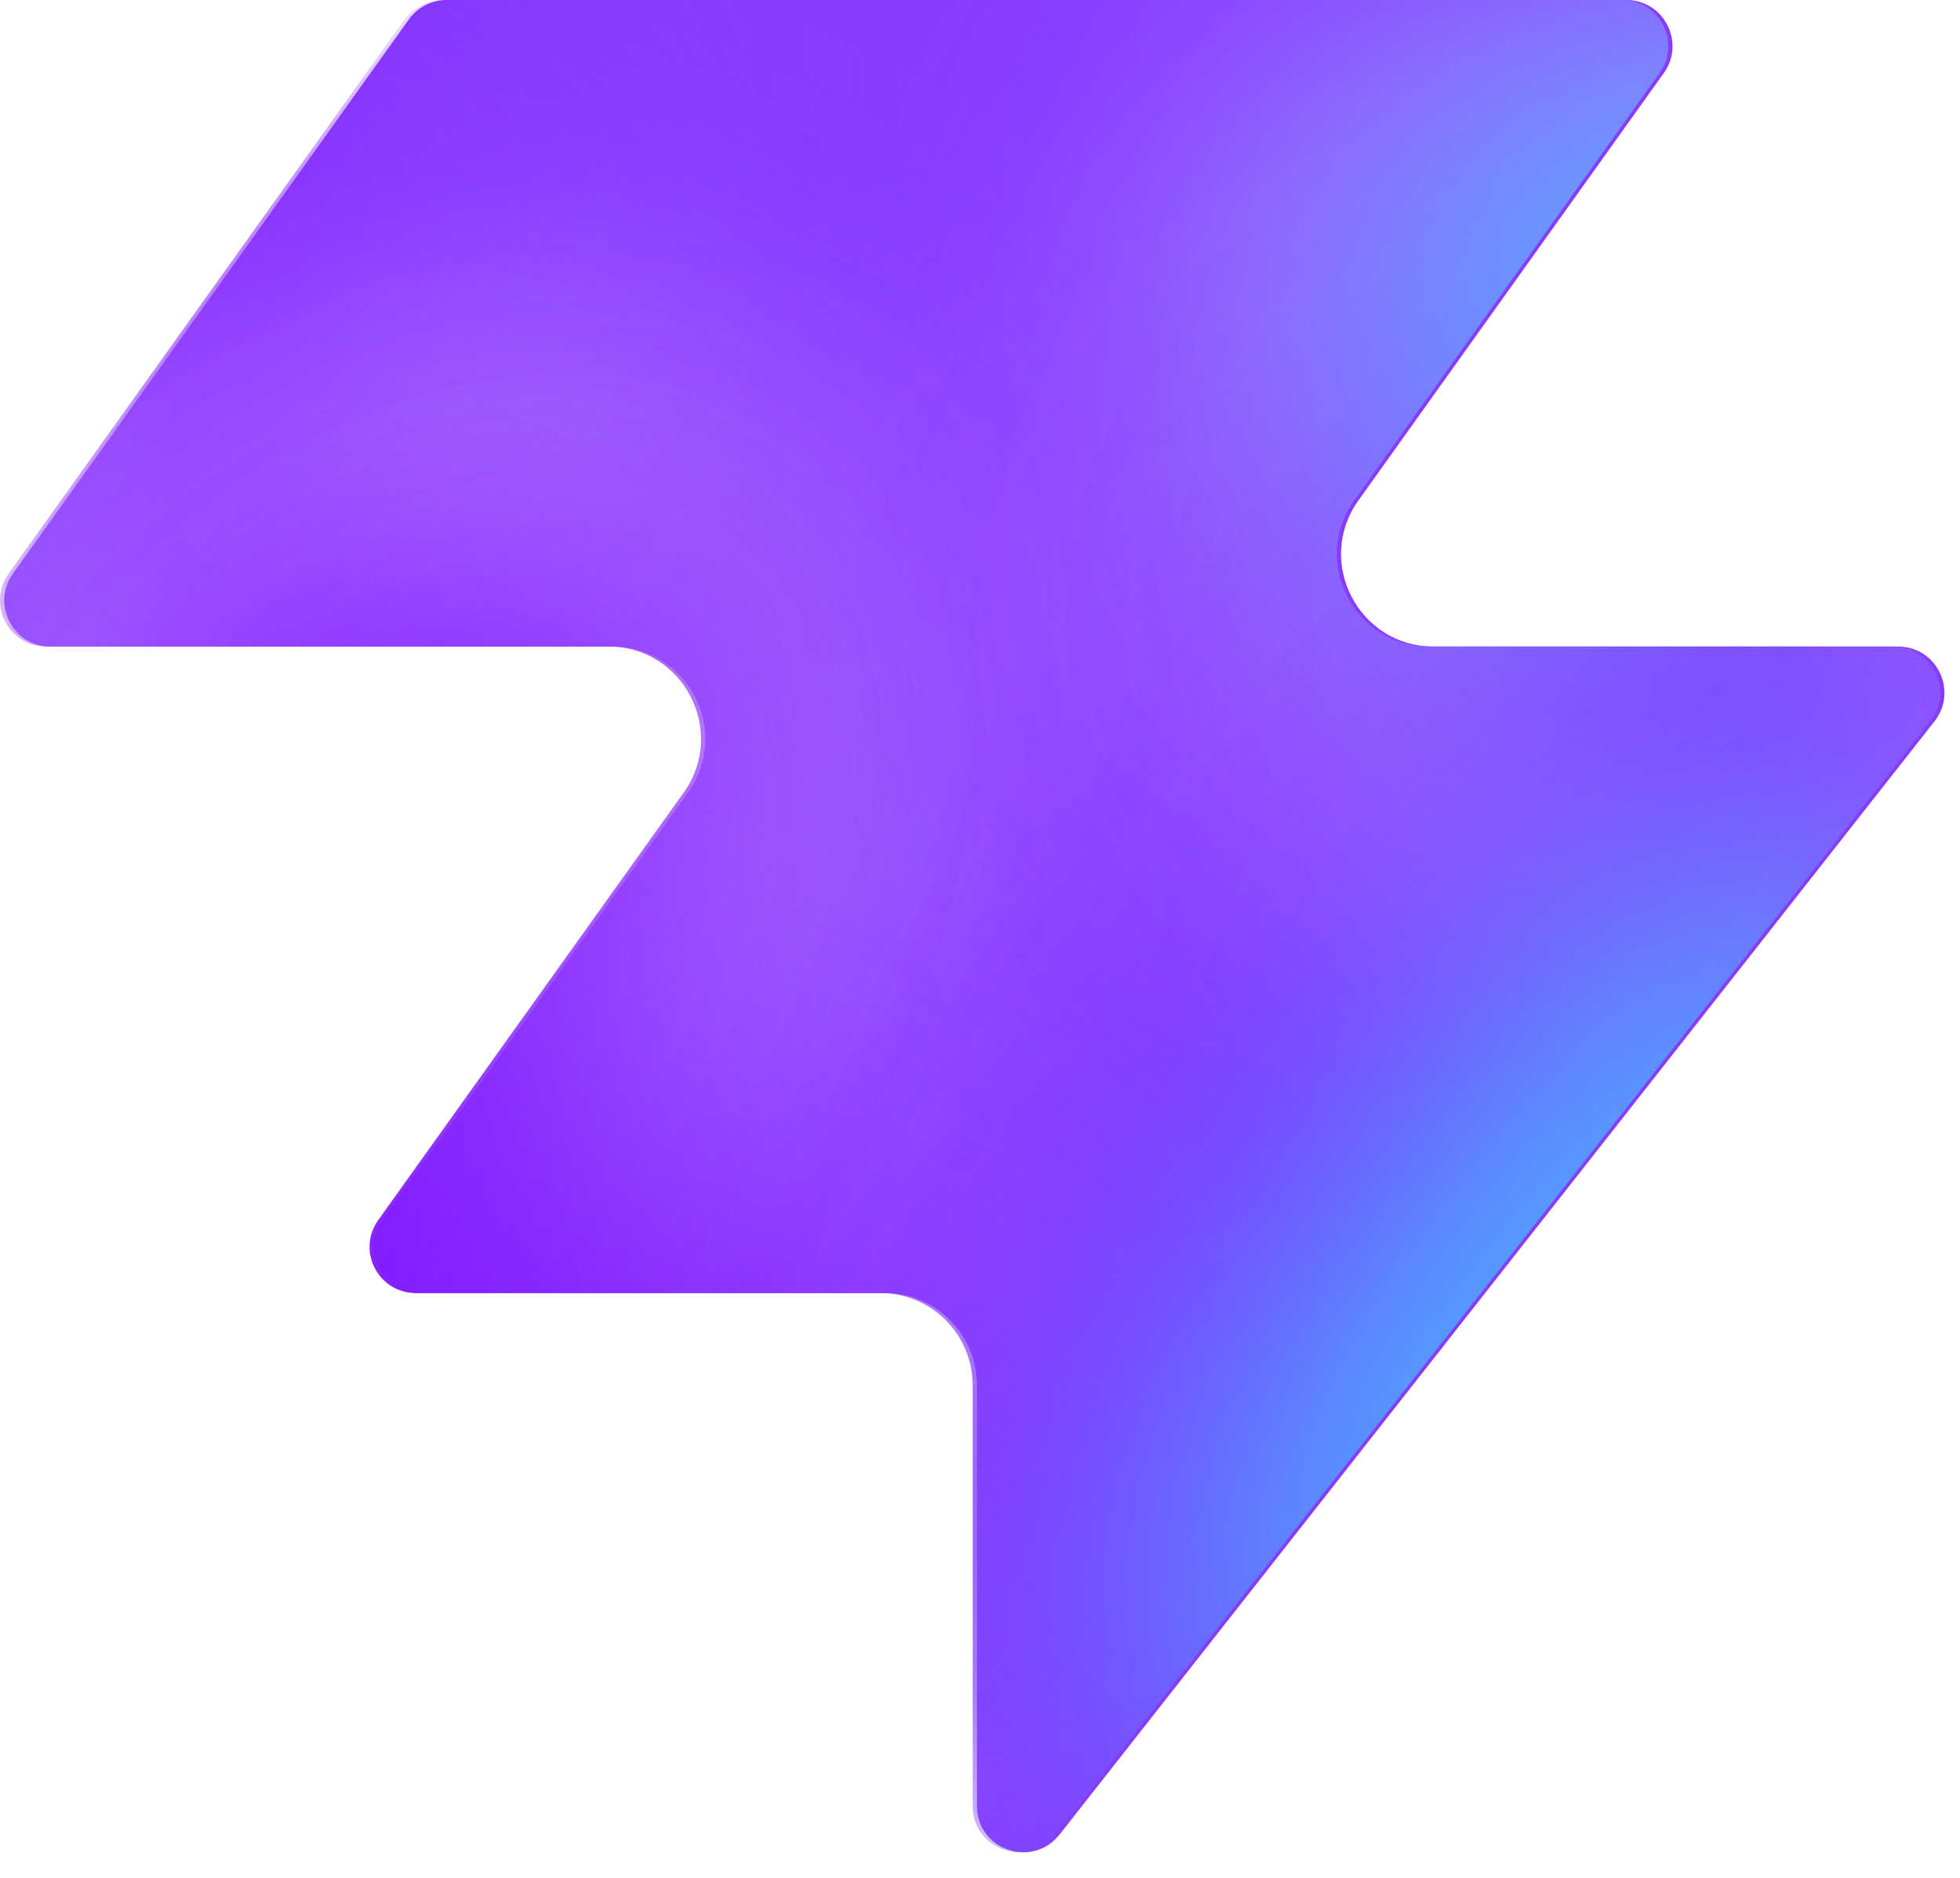
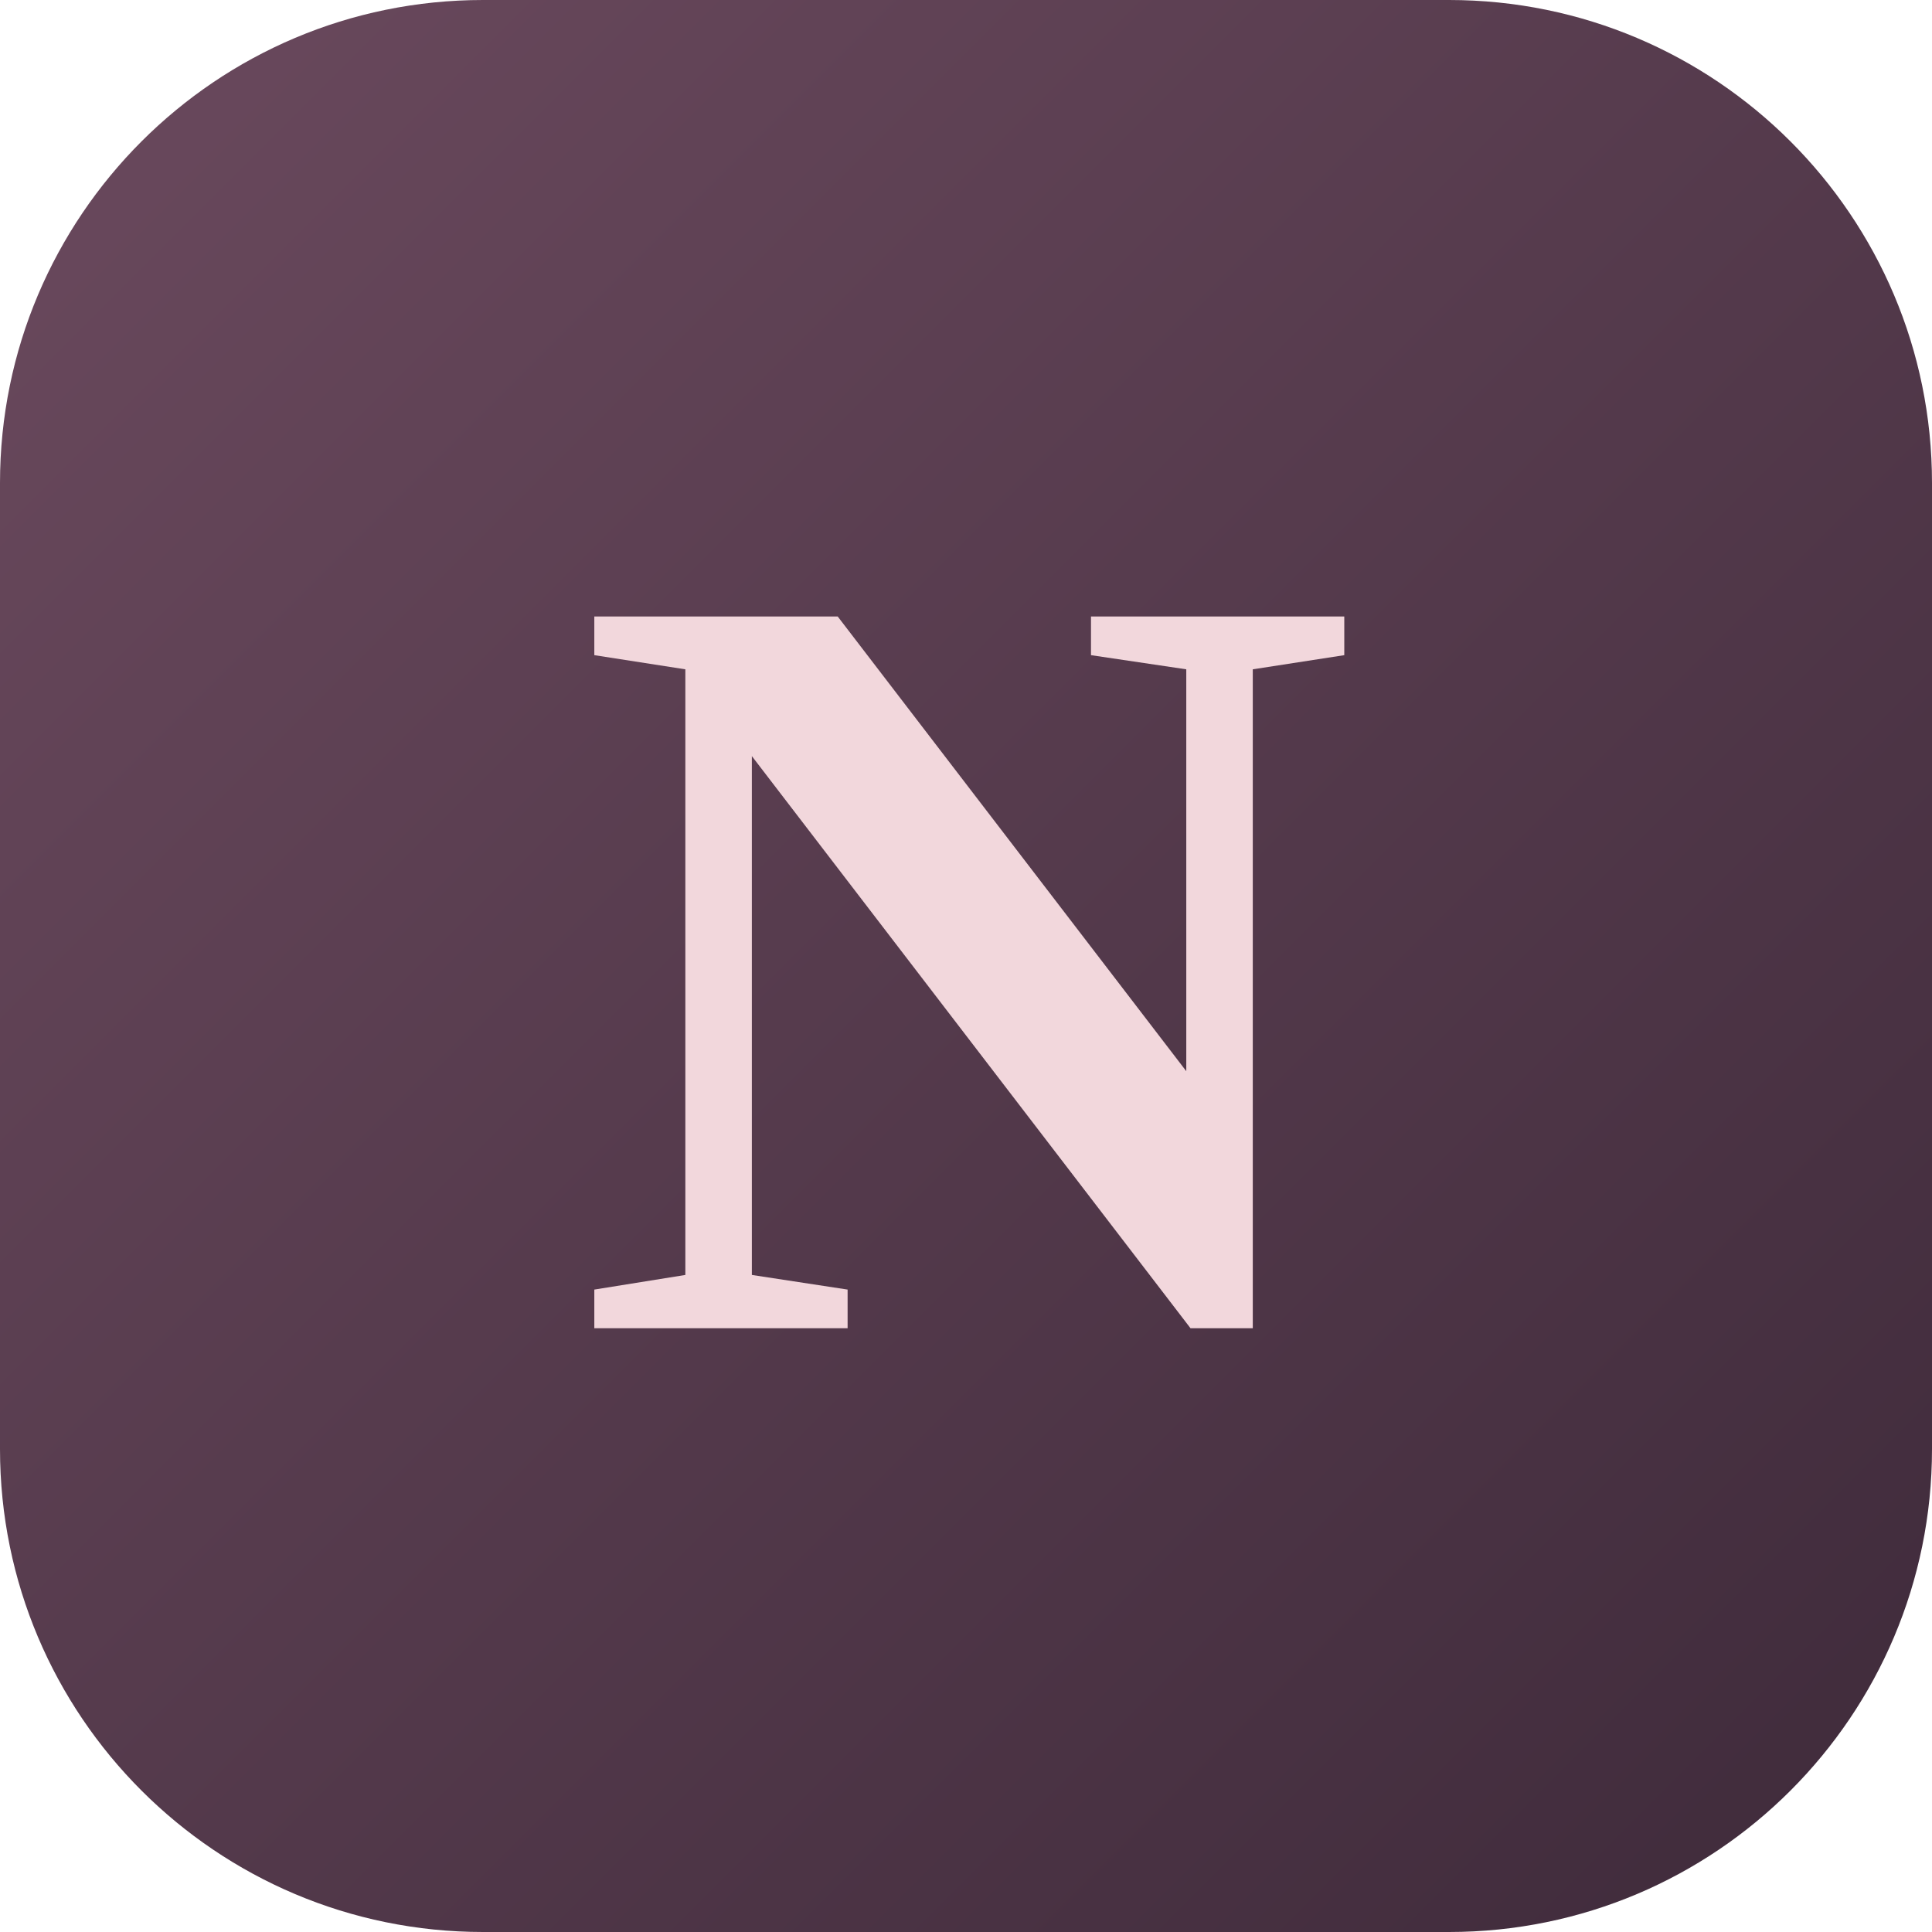
- <svg xmlns="http://www.w3.org/2000/svg" width="48" height="46" fill="none" viewBox="0 0 48 46">
-   <path fill="#863bff" d="M25.946 44.938c-.664.845-2.021.375-2.021-.698V33.937a2.26 2.26 0 0 0-2.262-2.262H10.287c-.92 0-1.456-1.04-.92-1.788l7.48-10.471c1.07-1.497 0-3.578-1.842-3.578H1.237c-.92 0-1.456-1.04-.92-1.788L10.013.474c.214-.297.556-.474.92-.474h28.894c.92 0 1.456 1.04.92 1.788l-7.48 10.471c-1.07 1.498 0 3.579 1.842 3.579h11.377c.943 0 1.473 1.088.89 1.83L25.947 44.94z" style="fill:#863bff;fill:color(display-p3 .525 .23 1);fill-opacity:1" />
-   <mask id="a" width="48" height="46" x="0" y="0" maskUnits="userSpaceOnUse" style="mask-type:alpha">
-     <path fill="#000" d="M25.842 44.938c-.664.844-2.021.375-2.021-.698V33.937a2.26 2.26 0 0 0-2.262-2.262H10.183c-.92 0-1.456-1.04-.92-1.788l7.48-10.471c1.07-1.498 0-3.579-1.842-3.579H1.133c-.92 0-1.456-1.04-.92-1.787L9.91.473c.214-.297.556-.474.92-.474h28.894c.92 0 1.456 1.04.92 1.788l-7.48 10.471c-1.07 1.498 0 3.578 1.842 3.578h11.377c.943 0 1.473 1.088.89 1.832L25.843 44.94z" style="fill:#000;fill-opacity:1" />
-   </mask>
-   <g mask="url(#a)">
-     <g filter="url(#b)">
-       <ellipse cx="5.508" cy="14.704" fill="#ede6ff" rx="5.508" ry="14.704" style="fill:#ede6ff;fill:color(display-p3 .927 .903 1);fill-opacity:1" transform="matrix(.00324 1 1 -.00324 -4.47 31.516)" />
-     </g>
-     <g filter="url(#c)">
-       <ellipse cx="10.399" cy="29.851" fill="#ede6ff" rx="10.399" ry="29.851" style="fill:#ede6ff;fill:color(display-p3 .927 .903 1);fill-opacity:1" transform="matrix(.00324 1 1 -.00324 -39.328 7.883)" />
-     </g>
-     <g filter="url(#d)">
-       <ellipse cx="5.508" cy="30.487" fill="#7e14ff" rx="5.508" ry="30.487" style="fill:#7e14ff;fill:color(display-p3 .492 .077 1);fill-opacity:1" transform="rotate(89.814 -25.913 -14.639)scale(1 -1)" />
-     </g>
-     <g filter="url(#e)">
-       <ellipse cx="5.508" cy="30.599" fill="#7e14ff" rx="5.508" ry="30.599" style="fill:#7e14ff;fill:color(display-p3 .492 .077 1);fill-opacity:1" transform="rotate(89.814 -32.644 -3.334)scale(1 -1)" />
-     </g>
-     <g filter="url(#f)">
-       <ellipse cx="5.508" cy="30.599" fill="#7e14ff" rx="5.508" ry="30.599" style="fill:#7e14ff;fill:color(display-p3 .492 .077 1);fill-opacity:1" transform="matrix(.00324 1 1 -.00324 -34.34 30.47)" />
-     </g>
-     <g filter="url(#g)">
-       <ellipse cx="14.072" cy="22.078" fill="#ede6ff" rx="14.072" ry="22.078" style="fill:#ede6ff;fill:color(display-p3 .927 .903 1);fill-opacity:1" transform="rotate(93.35 24.506 48.493)scale(-1 1)" />
-     </g>
-     <g filter="url(#h)">
-       <ellipse cx="3.47" cy="21.501" fill="#7e14ff" rx="3.47" ry="21.501" style="fill:#7e14ff;fill:color(display-p3 .492 .077 1);fill-opacity:1" transform="rotate(89.009 28.708 47.59)scale(-1 1)" />
-     </g>
-     <g filter="url(#i)">
-       <ellipse cx="3.47" cy="21.501" fill="#7e14ff" rx="3.47" ry="21.501" style="fill:#7e14ff;fill:color(display-p3 .492 .077 1);fill-opacity:1" transform="rotate(89.009 28.708 47.59)scale(-1 1)" />
-     </g>
-     <g filter="url(#j)">
-       <ellipse cx=".387" cy="8.972" fill="#7e14ff" rx="4.407" ry="29.108" style="fill:#7e14ff;fill:color(display-p3 .492 .077 1);fill-opacity:1" transform="rotate(39.51 .387 8.972)" />
-     </g>
-     <g filter="url(#k)">
-       <ellipse cx="47.523" cy="-6.092" fill="#7e14ff" rx="4.407" ry="29.108" style="fill:#7e14ff;fill:color(display-p3 .492 .077 1);fill-opacity:1" transform="rotate(37.892 47.523 -6.092)" />
-     </g>
-     <g filter="url(#l)">
-       <ellipse cx="41.412" cy="6.333" fill="#47bfff" rx="5.971" ry="9.665" style="fill:#47bfff;fill:color(display-p3 .28 .748 1);fill-opacity:1" transform="rotate(37.892 41.412 6.333)" />
-     </g>
-     <g filter="url(#m)">
-       <ellipse cx="-1.879" cy="38.332" fill="#7e14ff" rx="4.407" ry="29.108" style="fill:#7e14ff;fill:color(display-p3 .492 .077 1);fill-opacity:1" transform="rotate(37.892 -1.88 38.332)" />
-     </g>
-     <g filter="url(#n)">
-       <ellipse cx="-1.879" cy="38.332" fill="#7e14ff" rx="4.407" ry="29.108" style="fill:#7e14ff;fill:color(display-p3 .492 .077 1);fill-opacity:1" transform="rotate(37.892 -1.88 38.332)" />
-     </g>
-     <g filter="url(#o)">
-       <ellipse cx="35.651" cy="29.907" fill="#7e14ff" rx="4.407" ry="29.108" style="fill:#7e14ff;fill:color(display-p3 .492 .077 1);fill-opacity:1" transform="rotate(37.892 35.651 29.907)" />
-     </g>
-     <g filter="url(#p)">
-       <ellipse cx="38.418" cy="32.4" fill="#47bfff" rx="5.971" ry="15.297" style="fill:#47bfff;fill:color(display-p3 .28 .748 1);fill-opacity:1" transform="rotate(37.892 38.418 32.4)" />
-     </g>
-   </g>
+ <svg xmlns="http://www.w3.org/2000/svg" viewBox="0 0 64 64" width="64" height="64">
  <defs>
-     <filter id="b" width="60.045" height="41.654" x="-19.77" y="16.149" color-interpolation-filters="sRGB" filterUnits="userSpaceOnUse">
-       <feFlood flood-opacity="0" result="BackgroundImageFix" />
-       <feBlend in="SourceGraphic" in2="BackgroundImageFix" result="shape" />
-       <feGaussianBlur result="effect1_foregroundBlur_2002_17158" stdDeviation="7.659" />
-     </filter>
-     <filter id="c" width="90.34" height="51.437" x="-54.613" y="-7.533" color-interpolation-filters="sRGB" filterUnits="userSpaceOnUse">
-       <feFlood flood-opacity="0" result="BackgroundImageFix" />
-       <feBlend in="SourceGraphic" in2="BackgroundImageFix" result="shape" />
-       <feGaussianBlur result="effect1_foregroundBlur_2002_17158" stdDeviation="7.659" />
-     </filter>
-     <filter id="d" width="79.355" height="29.4" x="-49.64" y="2.03" color-interpolation-filters="sRGB" filterUnits="userSpaceOnUse">
-       <feFlood flood-opacity="0" result="BackgroundImageFix" />
-       <feBlend in="SourceGraphic" in2="BackgroundImageFix" result="shape" />
-       <feGaussianBlur result="effect1_foregroundBlur_2002_17158" stdDeviation="4.596" />
-     </filter>
-     <filter id="e" width="79.579" height="29.4" x="-45.045" y="20.029" color-interpolation-filters="sRGB" filterUnits="userSpaceOnUse">
-       <feFlood flood-opacity="0" result="BackgroundImageFix" />
-       <feBlend in="SourceGraphic" in2="BackgroundImageFix" result="shape" />
-       <feGaussianBlur result="effect1_foregroundBlur_2002_17158" stdDeviation="4.596" />
-     </filter>
-     <filter id="f" width="79.579" height="29.4" x="-43.513" y="21.178" color-interpolation-filters="sRGB" filterUnits="userSpaceOnUse">
-       <feFlood flood-opacity="0" result="BackgroundImageFix" />
-       <feBlend in="SourceGraphic" in2="BackgroundImageFix" result="shape" />
-       <feGaussianBlur result="effect1_foregroundBlur_2002_17158" stdDeviation="4.596" />
-     </filter>
-     <filter id="g" width="74.749" height="58.852" x="15.756" y="-17.901" color-interpolation-filters="sRGB" filterUnits="userSpaceOnUse">
-       <feFlood flood-opacity="0" result="BackgroundImageFix" />
-       <feBlend in="SourceGraphic" in2="BackgroundImageFix" result="shape" />
-       <feGaussianBlur result="effect1_foregroundBlur_2002_17158" stdDeviation="7.659" />
-     </filter>
-     <filter id="h" width="61.377" height="25.362" x="23.548" y="2.284" color-interpolation-filters="sRGB" filterUnits="userSpaceOnUse">
-       <feFlood flood-opacity="0" result="BackgroundImageFix" />
-       <feBlend in="SourceGraphic" in2="BackgroundImageFix" result="shape" />
-       <feGaussianBlur result="effect1_foregroundBlur_2002_17158" stdDeviation="4.596" />
-     </filter>
-     <filter id="i" width="61.377" height="25.362" x="23.548" y="2.284" color-interpolation-filters="sRGB" filterUnits="userSpaceOnUse">
-       <feFlood flood-opacity="0" result="BackgroundImageFix" />
-       <feBlend in="SourceGraphic" in2="BackgroundImageFix" result="shape" />
-       <feGaussianBlur result="effect1_foregroundBlur_2002_17158" stdDeviation="4.596" />
-     </filter>
-     <filter id="j" width="56.045" height="63.649" x="-27.636" y="-22.853" color-interpolation-filters="sRGB" filterUnits="userSpaceOnUse">
-       <feFlood flood-opacity="0" result="BackgroundImageFix" />
-       <feBlend in="SourceGraphic" in2="BackgroundImageFix" result="shape" />
-       <feGaussianBlur result="effect1_foregroundBlur_2002_17158" stdDeviation="4.596" />
-     </filter>
-     <filter id="k" width="54.814" height="64.646" x="20.116" y="-38.415" color-interpolation-filters="sRGB" filterUnits="userSpaceOnUse">
-       <feFlood flood-opacity="0" result="BackgroundImageFix" />
-       <feBlend in="SourceGraphic" in2="BackgroundImageFix" result="shape" />
-       <feGaussianBlur result="effect1_foregroundBlur_2002_17158" stdDeviation="4.596" />
-     </filter>
-     <filter id="l" width="33.541" height="35.313" x="24.641" y="-11.323" color-interpolation-filters="sRGB" filterUnits="userSpaceOnUse">
-       <feFlood flood-opacity="0" result="BackgroundImageFix" />
-       <feBlend in="SourceGraphic" in2="BackgroundImageFix" result="shape" />
-       <feGaussianBlur result="effect1_foregroundBlur_2002_17158" stdDeviation="4.596" />
-     </filter>
-     <filter id="m" width="54.814" height="64.646" x="-29.286" y="6.009" color-interpolation-filters="sRGB" filterUnits="userSpaceOnUse">
-       <feFlood flood-opacity="0" result="BackgroundImageFix" />
-       <feBlend in="SourceGraphic" in2="BackgroundImageFix" result="shape" />
-       <feGaussianBlur result="effect1_foregroundBlur_2002_17158" stdDeviation="4.596" />
-     </filter>
-     <filter id="n" width="54.814" height="64.646" x="-29.286" y="6.009" color-interpolation-filters="sRGB" filterUnits="userSpaceOnUse">
-       <feFlood flood-opacity="0" result="BackgroundImageFix" />
-       <feBlend in="SourceGraphic" in2="BackgroundImageFix" result="shape" />
-       <feGaussianBlur result="effect1_foregroundBlur_2002_17158" stdDeviation="4.596" />
-     </filter>
-     <filter id="o" width="54.814" height="64.646" x="8.244" y="-2.416" color-interpolation-filters="sRGB" filterUnits="userSpaceOnUse">
-       <feFlood flood-opacity="0" result="BackgroundImageFix" />
-       <feBlend in="SourceGraphic" in2="BackgroundImageFix" result="shape" />
-       <feGaussianBlur result="effect1_foregroundBlur_2002_17158" stdDeviation="4.596" />
-     </filter>
-     <filter id="p" width="39.409" height="43.623" x="18.713" y="10.588" color-interpolation-filters="sRGB" filterUnits="userSpaceOnUse">
-       <feFlood flood-opacity="0" result="BackgroundImageFix" />
-       <feBlend in="SourceGraphic" in2="BackgroundImageFix" result="shape" />
-       <feGaussianBlur result="effect1_foregroundBlur_2002_17158" stdDeviation="4.596" />
-     </filter>
+     <linearGradient id="g" x1="0" y1="0" x2="1" y2="1">
+       <stop offset="0%" stop-color="#6B4A5E" />
+       <stop offset="100%" stop-color="#3E2A3A" />
+     </linearGradient>
  </defs>
+   <rect width="64" height="64" rx="16" fill="url(#g)" />
+   <text x="32" y="44" font-family="Georgia, 'Times New Roman', serif" font-size="36" font-weight="600" text-anchor="middle" fill="#F2D7DC">N</text>
</svg>
